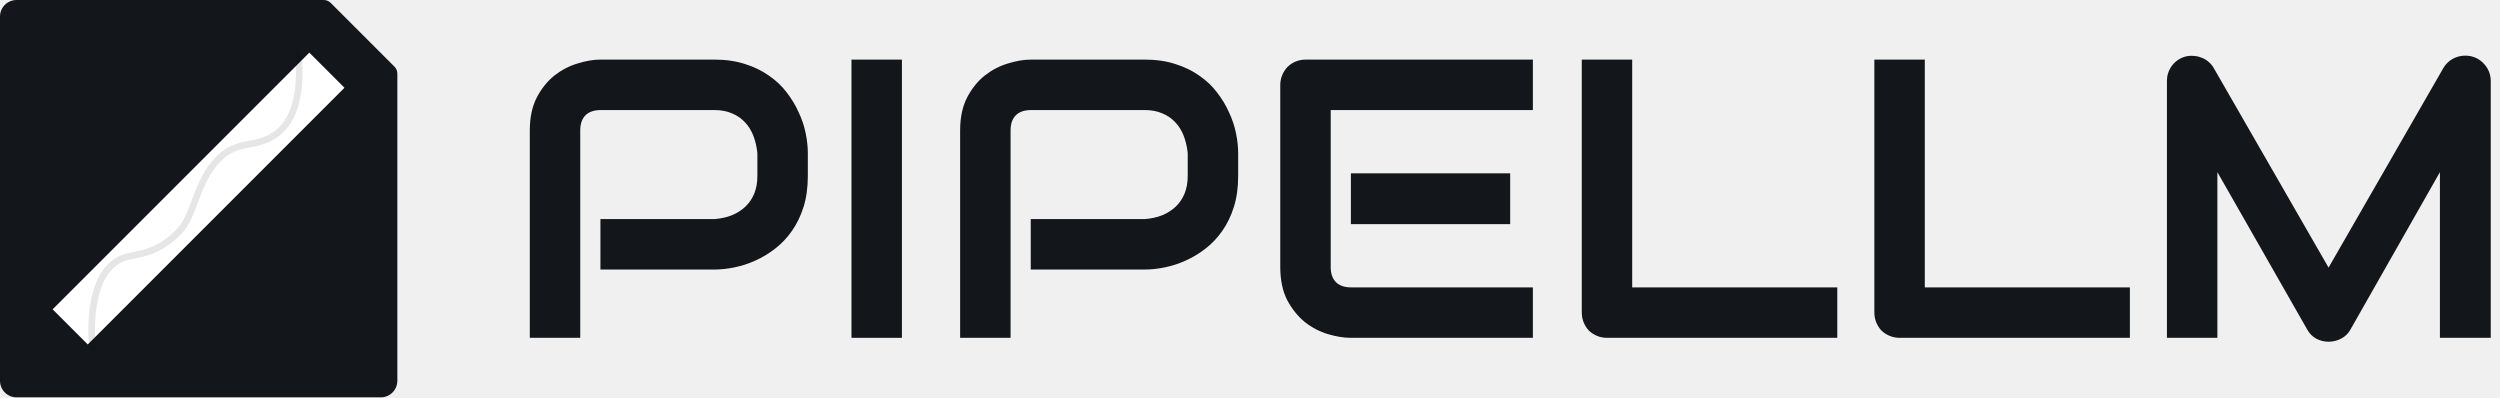
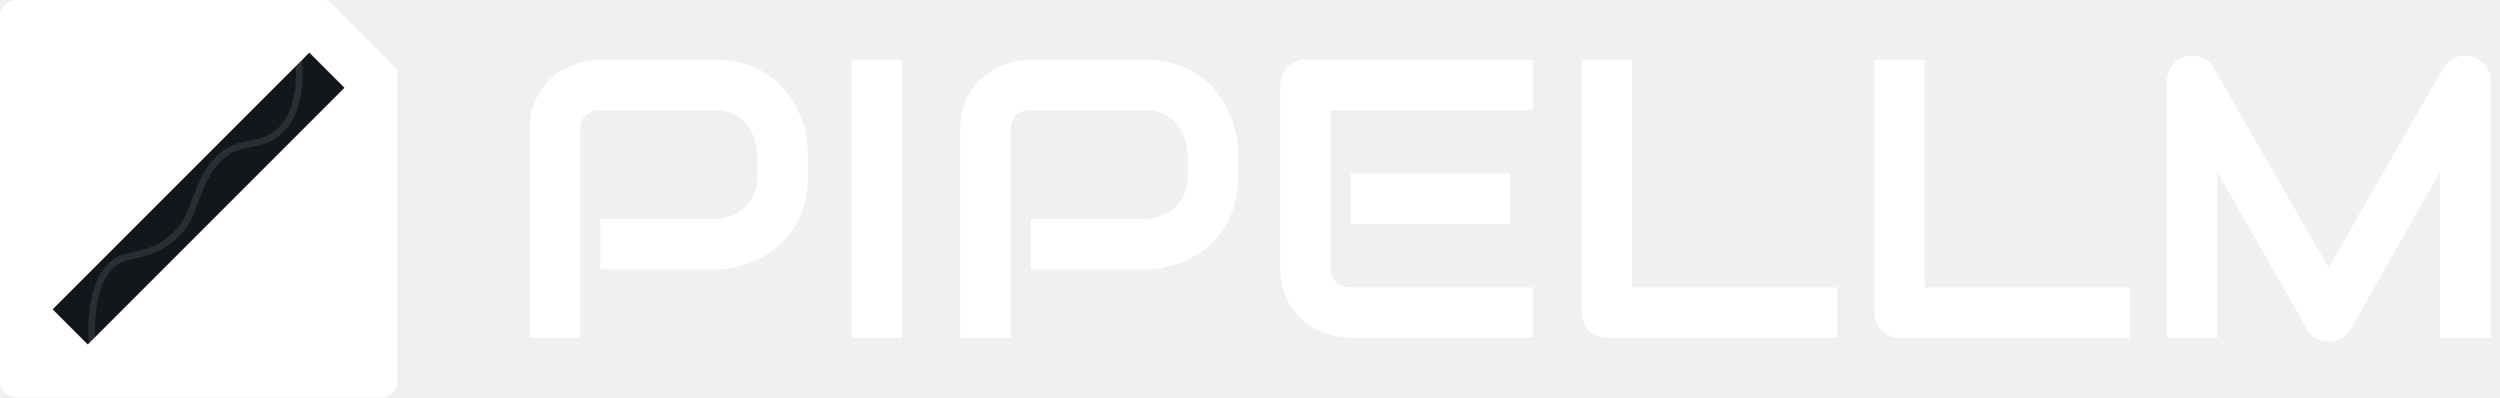
<svg xmlns="http://www.w3.org/2000/svg" width="151" height="24" viewBox="0 0 151 24" fill="none">
-   <path d="M24 23C24 23.552 23.552 24 23 24H1C0.448 24 0 23.552 0 23V1C0 0.448 0.448 0 1 0H19.552C19.711 0 19.863 0.063 19.976 0.176L23.824 4.024C23.937 4.137 24 4.289 24 4.449V23Z" fill="#13171B" />
-   <path d="M4.24 19.744L19.744 4.24" stroke="white" stroke-width="3" />
-   <path opacity="0.1" d="M5.6 21.2C5.6 21.2 5.2 18 6.4 16.4C7.6 14.8 8.724 16.076 10.8 14C11.773 13.027 11.816 10.984 13.2 9.6C14.466 8.334 15.501 9.046 16.8 8C18.532 6.605 18 3.2 18 3.2" stroke="black" stroke-width="0.4" />
-   <path d="M150.441 20.405H147.371V10.397L141.969 19.901C141.836 20.143 141.648 20.327 141.406 20.452C141.172 20.577 140.918 20.64 140.645 20.64C140.379 20.64 140.129 20.577 139.895 20.452C139.668 20.327 139.488 20.143 139.355 19.901L133.93 10.397V20.405H130.883V4.901C130.883 4.55 130.984 4.237 131.188 3.964C131.398 3.69 131.672 3.507 132.008 3.413C132.172 3.374 132.336 3.362 132.5 3.378C132.664 3.386 132.82 3.421 132.969 3.483C133.125 3.538 133.266 3.62 133.391 3.729C133.516 3.831 133.621 3.956 133.707 4.104L140.645 16.163L147.582 4.104C147.762 3.808 148.008 3.597 148.32 3.472C148.641 3.347 148.973 3.327 149.316 3.413C149.645 3.507 149.914 3.69 150.125 3.964C150.336 4.237 150.441 4.55 150.441 4.901V20.405Z" fill="#13171B" />
-   <path d="M128.645 20.405H114.746C114.528 20.405 114.324 20.366 114.137 20.288C113.949 20.21 113.785 20.104 113.645 19.972C113.512 19.831 113.406 19.667 113.328 19.479C113.25 19.292 113.211 19.089 113.211 18.87V3.6H116.258V17.358H128.645V20.405Z" fill="#13171B" />
-   <path d="M110.972 20.405H97.074C96.855 20.405 96.652 20.366 96.464 20.288C96.277 20.21 96.113 20.104 95.972 19.972C95.839 19.831 95.734 19.667 95.656 19.479C95.578 19.292 95.539 19.089 95.539 18.87V3.6H98.585V17.358H110.972V20.405Z" fill="#13171B" />
-   <path d="M91.215 13.538H81.594V10.468H91.215V13.538ZM92.586 20.405H81.594C81.172 20.405 80.711 20.331 80.211 20.183C79.711 20.034 79.246 19.792 78.816 19.456C78.394 19.112 78.039 18.671 77.75 18.132C77.469 17.585 77.328 16.917 77.328 16.128V5.136C77.328 4.925 77.367 4.725 77.445 4.538C77.523 4.35 77.629 4.186 77.761 4.046C77.902 3.905 78.066 3.796 78.254 3.718C78.441 3.64 78.644 3.6 78.863 3.6H92.586V6.647H80.375V16.128C80.375 16.526 80.48 16.831 80.691 17.042C80.902 17.253 81.211 17.358 81.617 17.358H92.586V20.405Z" fill="#13171B" />
-   <path d="M74.785 10.632C74.785 11.327 74.699 11.948 74.527 12.495C74.355 13.042 74.121 13.526 73.824 13.948C73.535 14.362 73.199 14.718 72.816 15.014C72.433 15.311 72.031 15.554 71.609 15.741C71.195 15.929 70.773 16.065 70.343 16.151C69.921 16.237 69.523 16.28 69.148 16.28H62.257V13.233H69.148C69.539 13.202 69.89 13.124 70.203 12.999C70.523 12.866 70.796 12.69 71.023 12.472C71.25 12.253 71.425 11.991 71.55 11.686C71.675 11.374 71.738 11.022 71.738 10.632V9.249C71.699 8.866 71.617 8.515 71.492 8.194C71.367 7.874 71.195 7.6 70.976 7.374C70.765 7.147 70.507 6.972 70.203 6.847C69.898 6.714 69.546 6.647 69.148 6.647H62.281C61.875 6.647 61.566 6.753 61.355 6.964C61.144 7.175 61.039 7.479 61.039 7.878V20.405H57.992V7.878C57.992 7.097 58.132 6.433 58.414 5.886C58.703 5.339 59.058 4.897 59.48 4.561C59.91 4.225 60.375 3.983 60.875 3.835C61.375 3.679 61.836 3.6 62.257 3.6H69.148C69.836 3.6 70.453 3.69 71 3.87C71.546 4.042 72.027 4.276 72.441 4.573C72.863 4.862 73.218 5.198 73.507 5.581C73.804 5.964 74.046 6.366 74.234 6.788C74.429 7.202 74.57 7.624 74.656 8.054C74.742 8.475 74.785 8.874 74.785 9.249V10.632Z" fill="#13171B" />
-   <path d="M54.476 20.405H51.429V3.6H54.476V20.405Z" fill="#13171B" />
-   <path d="M48.793 10.632C48.793 11.327 48.707 11.948 48.535 12.495C48.363 13.042 48.129 13.526 47.832 13.948C47.543 14.362 47.207 14.718 46.824 15.014C46.441 15.311 46.039 15.554 45.617 15.741C45.203 15.929 44.781 16.065 44.352 16.151C43.93 16.237 43.531 16.28 43.156 16.28H36.266V13.233H43.156C43.547 13.202 43.898 13.124 44.211 12.999C44.531 12.866 44.805 12.69 45.031 12.472C45.258 12.253 45.434 11.991 45.559 11.686C45.684 11.374 45.746 11.022 45.746 10.632V9.249C45.707 8.866 45.625 8.515 45.5 8.194C45.375 7.874 45.203 7.6 44.984 7.374C44.773 7.147 44.516 6.972 44.211 6.847C43.906 6.714 43.555 6.647 43.156 6.647H36.289C35.883 6.647 35.574 6.753 35.363 6.964C35.152 7.175 35.047 7.479 35.047 7.878V20.405H32V7.878C32 7.097 32.141 6.433 32.422 5.886C32.711 5.339 33.066 4.897 33.488 4.561C33.918 4.225 34.383 3.983 34.883 3.835C35.383 3.679 35.844 3.6 36.266 3.6H43.156C43.844 3.6 44.461 3.69 45.008 3.87C45.555 4.042 46.035 4.276 46.449 4.573C46.871 4.862 47.227 5.198 47.516 5.581C47.812 5.964 48.055 6.366 48.242 6.788C48.438 7.202 48.578 7.624 48.664 8.054C48.75 8.475 48.793 8.874 48.793 9.249V10.632Z" fill="#13171B" />
+   <path d="M24 23C24 23.552 23.552 24 23 24H1C0.448 24 0 23.552 0 23V1C0 0.448 0.448 0 1 0H19.552C19.711 0 19.863 0.063 19.976 0.176L23.824 4.024C23.937 4.137 24 4.289 24 4.449V23Z" fill="white" />
+   <path d="M4.24 19.744L19.744 4.24" stroke="#13171B" stroke-width="3" />
+   <path opacity="0.1" d="M5.6 21.2C5.6 21.2 5.2 18 6.4 16.4C7.6 14.8 8.724 16.076 10.8 14C11.773 13.027 11.816 10.984 13.2 9.6C14.466 8.334 15.501 9.046 16.8 8C18.532 6.605 18 3.2 18 3.2" stroke="white" stroke-width="0.4" />
+   <path d="M150.441 20.405H147.371V10.397L141.969 19.901C141.836 20.143 141.648 20.327 141.406 20.452C141.172 20.577 140.918 20.64 140.645 20.64C140.379 20.64 140.129 20.577 139.895 20.452C139.668 20.327 139.488 20.143 139.355 19.901L133.93 10.397V20.405H130.883V4.901C130.883 4.55 130.984 4.237 131.188 3.964C131.398 3.69 131.672 3.507 132.008 3.413C132.172 3.374 132.336 3.362 132.5 3.378C132.664 3.386 132.82 3.421 132.969 3.483C133.125 3.538 133.266 3.62 133.391 3.729C133.516 3.831 133.621 3.956 133.707 4.104L140.645 16.163L147.582 4.104C147.762 3.808 148.008 3.597 148.32 3.472C148.641 3.347 148.973 3.327 149.316 3.413C149.645 3.507 149.914 3.69 150.125 3.964C150.336 4.237 150.441 4.55 150.441 4.901V20.405Z" fill="white" />
+   <path d="M128.645 20.405H114.746C114.528 20.405 114.324 20.366 114.137 20.288C113.949 20.21 113.785 20.104 113.645 19.972C113.512 19.831 113.406 19.667 113.328 19.479C113.25 19.292 113.211 19.089 113.211 18.87V3.6H116.258V17.358H128.645V20.405Z" fill="white" />
+   <path d="M110.972 20.405H97.074C96.855 20.405 96.652 20.366 96.464 20.288C96.277 20.21 96.113 20.104 95.972 19.972C95.839 19.831 95.734 19.667 95.656 19.479C95.578 19.292 95.539 19.089 95.539 18.87V3.6H98.585V17.358H110.972V20.405Z" fill="white" />
+   <path d="M91.215 13.538H81.594V10.468H91.215V13.538ZM92.586 20.405H81.594C81.172 20.405 80.711 20.331 80.211 20.183C79.711 20.034 79.246 19.792 78.816 19.456C78.394 19.112 78.039 18.671 77.75 18.132C77.469 17.585 77.328 16.917 77.328 16.128V5.136C77.328 4.925 77.367 4.725 77.445 4.538C77.523 4.35 77.629 4.186 77.761 4.046C77.902 3.905 78.066 3.796 78.254 3.718C78.441 3.64 78.644 3.6 78.863 3.6H92.586V6.647H80.375V16.128C80.375 16.526 80.48 16.831 80.691 17.042C80.902 17.253 81.211 17.358 81.617 17.358H92.586V20.405Z" fill="white" />
+   <path d="M74.785 10.632C74.785 11.327 74.699 11.948 74.527 12.495C74.355 13.042 74.121 13.526 73.824 13.948C73.535 14.362 73.199 14.718 72.816 15.014C72.433 15.311 72.031 15.554 71.609 15.741C71.195 15.929 70.773 16.065 70.343 16.151C69.921 16.237 69.523 16.28 69.148 16.28H62.257V13.233H69.148C69.539 13.202 69.89 13.124 70.203 12.999C70.523 12.866 70.796 12.69 71.023 12.472C71.25 12.253 71.425 11.991 71.55 11.686C71.675 11.374 71.738 11.022 71.738 10.632V9.249C71.699 8.866 71.617 8.515 71.492 8.194C71.367 7.874 71.195 7.6 70.976 7.374C70.765 7.147 70.507 6.972 70.203 6.847C69.898 6.714 69.546 6.647 69.148 6.647H62.281C61.875 6.647 61.566 6.753 61.355 6.964C61.144 7.175 61.039 7.479 61.039 7.878V20.405H57.992V7.878C57.992 7.097 58.132 6.433 58.414 5.886C58.703 5.339 59.058 4.897 59.48 4.561C59.91 4.225 60.375 3.983 60.875 3.835C61.375 3.679 61.836 3.6 62.257 3.6H69.148C69.836 3.6 70.453 3.69 71 3.87C71.546 4.042 72.027 4.276 72.441 4.573C72.863 4.862 73.218 5.198 73.507 5.581C73.804 5.964 74.046 6.366 74.234 6.788C74.429 7.202 74.57 7.624 74.656 8.054C74.742 8.475 74.785 8.874 74.785 9.249V10.632Z" fill="white" />
+   <path d="M54.476 20.405H51.429V3.6H54.476V20.405Z" fill="white" />
+   <path d="M48.793 10.632C48.793 11.327 48.707 11.948 48.535 12.495C48.363 13.042 48.129 13.526 47.832 13.948C47.543 14.362 47.207 14.718 46.824 15.014C46.441 15.311 46.039 15.554 45.617 15.741C45.203 15.929 44.781 16.065 44.352 16.151C43.93 16.237 43.531 16.28 43.156 16.28H36.266V13.233H43.156C43.547 13.202 43.898 13.124 44.211 12.999C44.531 12.866 44.805 12.69 45.031 12.472C45.258 12.253 45.434 11.991 45.559 11.686C45.684 11.374 45.746 11.022 45.746 10.632V9.249C45.707 8.866 45.625 8.515 45.5 8.194C45.375 7.874 45.203 7.6 44.984 7.374C44.773 7.147 44.516 6.972 44.211 6.847C43.906 6.714 43.555 6.647 43.156 6.647H36.289C35.883 6.647 35.574 6.753 35.363 6.964C35.152 7.175 35.047 7.479 35.047 7.878V20.405H32V7.878C32 7.097 32.141 6.433 32.422 5.886C32.711 5.339 33.066 4.897 33.488 4.561C33.918 4.225 34.383 3.983 34.883 3.835C35.383 3.679 35.844 3.6 36.266 3.6H43.156C43.844 3.6 44.461 3.69 45.008 3.87C45.555 4.042 46.035 4.276 46.449 4.573C46.871 4.862 47.227 5.198 47.516 5.581C47.812 5.964 48.055 6.366 48.242 6.788C48.438 7.202 48.578 7.624 48.664 8.054C48.75 8.475 48.793 8.874 48.793 9.249V10.632Z" fill="white" />
</svg>
